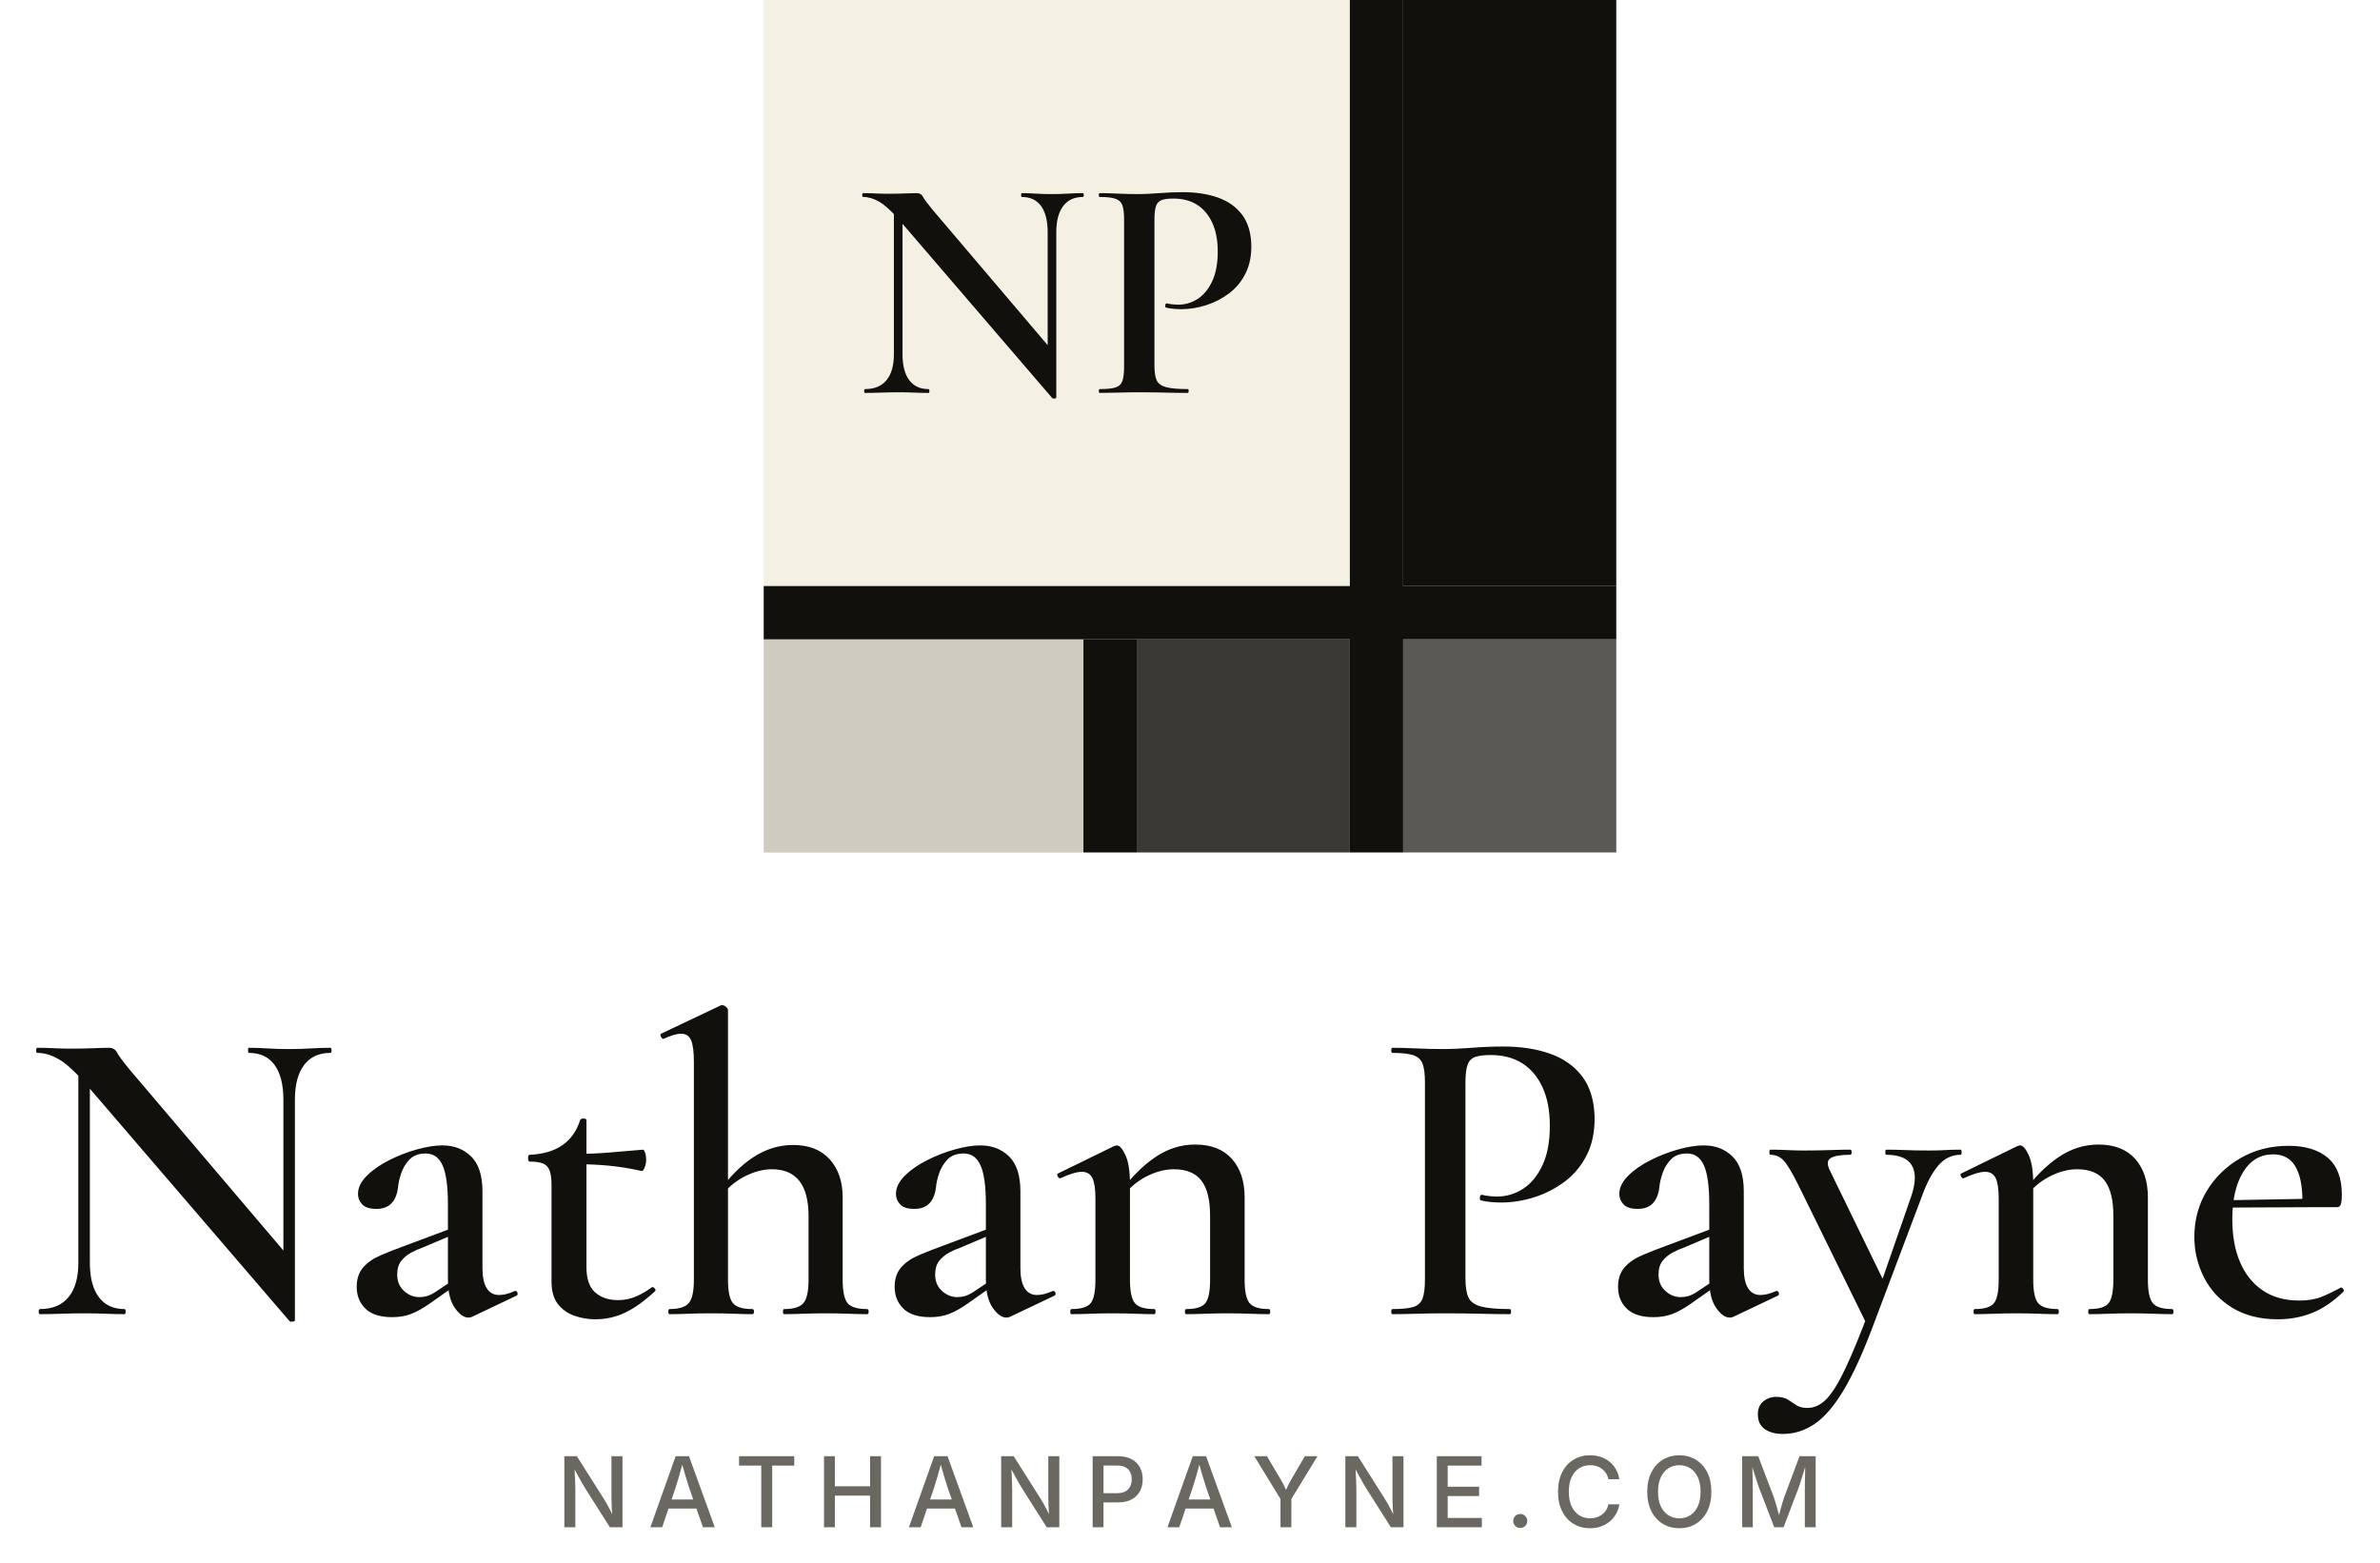
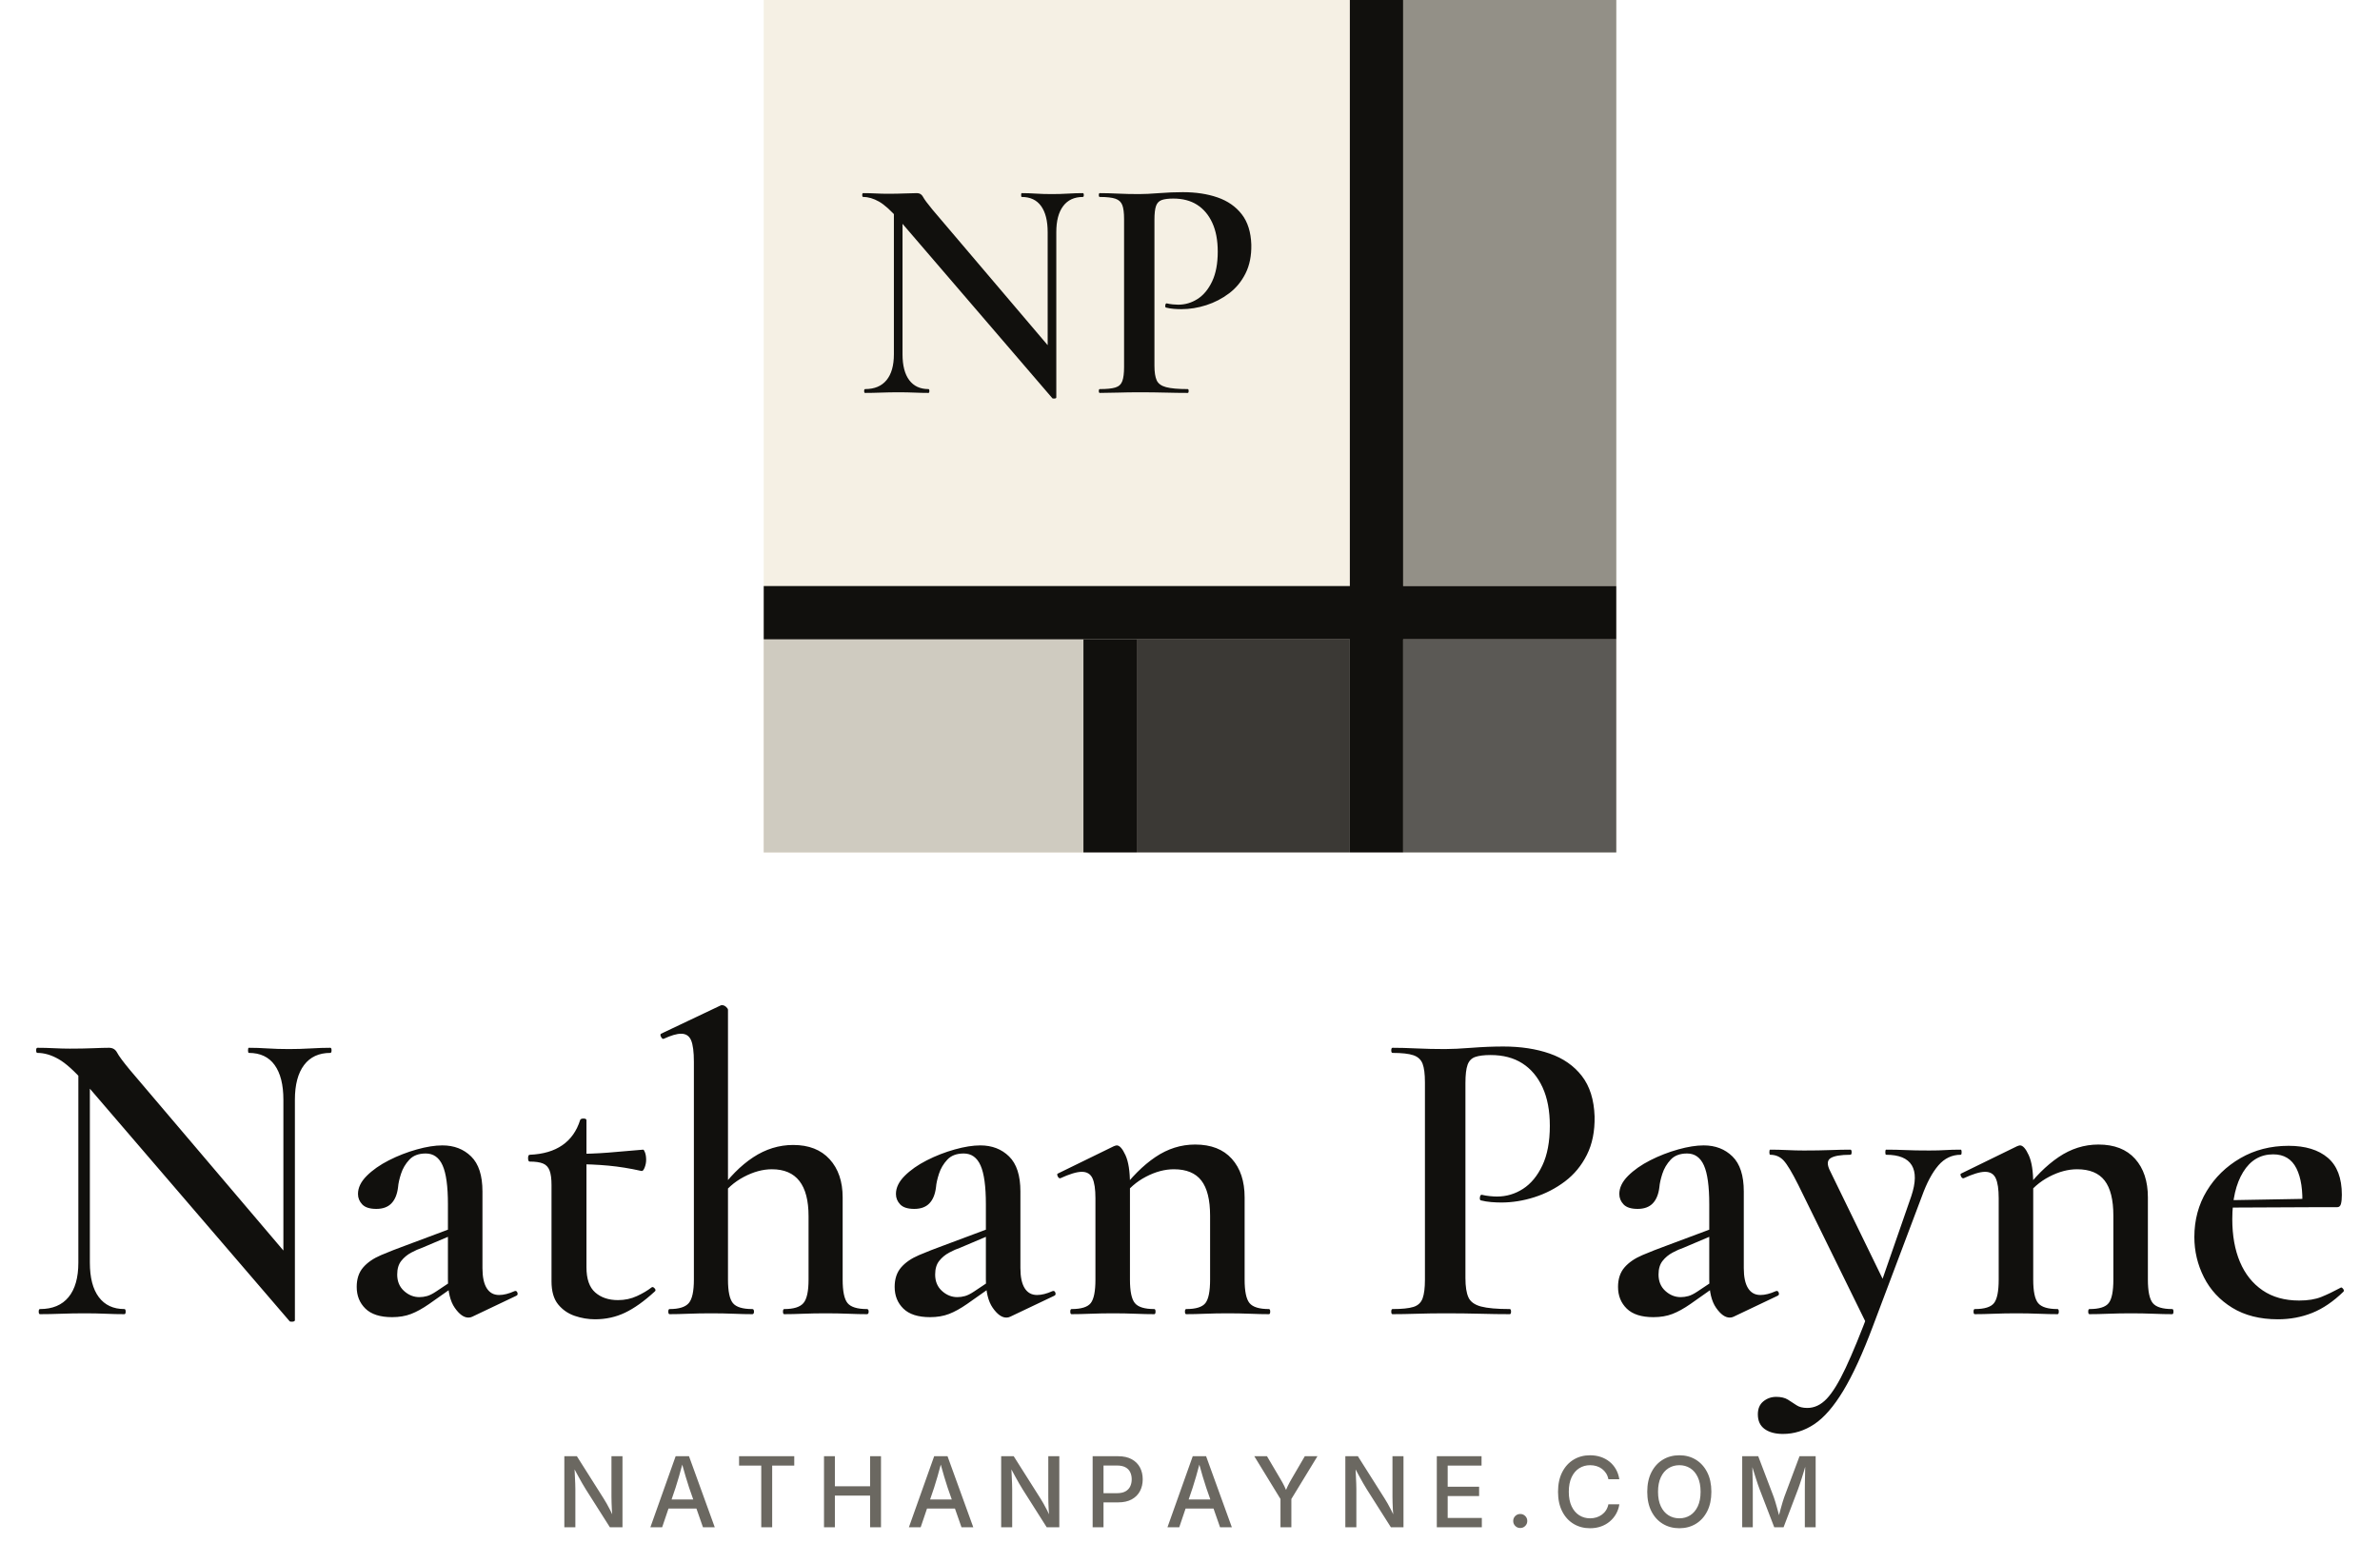
<svg xmlns="http://www.w3.org/2000/svg" viewBox="0 0 268 176" width="268" height="176" role="img" aria-labelledby="t d">
  <g transform="translate(86 0) scale(1.5)">
    <rect x="0" y="0" width="64" height="64" fill="#f5f0e4" />
-     <rect x="48" y="0" width="16" height="44" fill="#11100d" />
+     <rect x="48" y="0" width="16" height="44" fill="#939087" />
    <rect x="48" y="48" width="16" height="16" fill="#5b5955" />
    <rect x="0" y="48" width="24" height="16" fill="#cfcbc0" />
    <rect x="28" y="48" width="16" height="16" fill="#3b3935" />
    <rect x="44" y="0" width="4" height="64" fill="#11100d" />
    <rect x="0" y="44" width="64" height="4" fill="#11100d" />
    <rect x="24" y="48" width="4" height="16" fill="#11100d" />
    <path d="M3-2.904L3-2.904L3-14.448L3.648-14.400L3.648-2.904Q3.648-1.632 4.152-0.960Q4.656-0.288 5.592-0.288L5.592-0.288Q5.664-0.288 5.664-0.144Q5.664 0 5.592 0L5.592 0Q5.088 0 4.548-0.024Q4.008-0.048 3.360-0.048L3.360-0.048Q2.664-0.048 2.028-0.024Q1.392 0 0.840 0L0.840 0Q0.768 0 0.768-0.144Q0.768-0.288 0.840-0.288L0.840-0.288Q1.896-0.288 2.448-0.960Q3-1.632 3-2.904ZM15-3.048L15.192 0.336Q15.192 0.408 15.072 0.420Q14.952 0.432 14.904 0.408L14.904 0.408L3.360-13.032Q2.496-14.016 1.884-14.364Q1.272-14.712 0.696-14.712L0.696-14.712Q0.624-14.712 0.624-14.856Q0.624-15 0.696-15L0.696-15Q1.152-15 1.632-14.976Q2.112-14.952 2.520-14.952L2.520-14.952Q3.240-14.952 3.828-14.976Q4.416-15 4.728-15L4.728-15Q5.040-15 5.184-14.724Q5.328-14.448 5.904-13.752L5.904-13.752L15-3.048ZM15.192-12.072L15.192-12.072L15.192 0.336L14.544-0.384L14.544-12.072Q14.544-13.344 14.052-14.028Q13.560-14.712 12.600-14.712L12.600-14.712Q12.552-14.712 12.552-14.856Q12.552-15 12.600-15L12.600-15Q13.104-15 13.656-14.964Q14.208-14.928 14.856-14.928L14.856-14.928Q15.480-14.928 16.080-14.964Q16.680-15 17.184-15L17.184-15Q17.256-15 17.256-14.856Q17.256-14.712 17.184-14.712L17.184-14.712Q16.224-14.712 15.708-14.028Q15.192-13.344 15.192-12.072Z M22.560-13.008L22.560-2.040Q22.560-1.320 22.728-0.948Q22.896-0.576 23.436-0.432Q23.976-0.288 25.056-0.288L25.056-0.288Q25.128-0.288 25.128-0.144Q25.128 0 25.056 0L25.056 0Q24.288 0 23.388-0.024Q22.488-0.048 21.432-0.048L21.432-0.048Q20.592-0.048 19.824-0.024Q19.056 0 18.456 0L18.456 0Q18.384 0 18.384-0.144Q18.384-0.288 18.456-0.288L18.456-0.288Q19.248-0.288 19.632-0.408Q20.016-0.528 20.148-0.888Q20.280-1.248 20.280-1.944L20.280-1.944L20.280-13.056Q20.280-13.752 20.148-14.100Q20.016-14.448 19.632-14.580Q19.248-14.712 18.456-14.712L18.456-14.712Q18.384-14.712 18.384-14.856Q18.384-15 18.456-15L18.456-15Q19.056-15 19.812-14.964Q20.568-14.928 21.408-14.928L21.408-14.928Q21.984-14.928 22.908-15Q23.832-15.072 24.696-15.072L24.696-15.072Q26.160-15.072 27.300-14.676Q28.440-14.280 29.112-13.416Q29.784-12.552 29.832-11.136L29.832-11.136Q29.856-9.888 29.400-8.976Q28.944-8.064 28.164-7.476Q27.384-6.888 26.448-6.588Q25.512-6.288 24.576-6.288L24.576-6.288Q24.312-6.288 24.012-6.312Q23.712-6.336 23.424-6.408L23.424-6.408Q23.352-6.432 23.376-6.588Q23.400-6.744 23.496-6.720L23.496-6.720Q23.688-6.672 23.928-6.648Q24.168-6.624 24.336-6.624L24.336-6.624Q25.128-6.624 25.800-7.056Q26.472-7.488 26.892-8.376Q27.312-9.264 27.312-10.608L27.312-10.608Q27.312-11.880 26.904-12.768Q26.496-13.656 25.764-14.124Q25.032-14.592 23.976-14.592L23.976-14.592Q23.424-14.592 23.112-14.484Q22.800-14.376 22.680-14.040Q22.560-13.704 22.560-13.008L22.560-13.008Z" fill="#11100d" transform="translate(6.771 29.5)" />
  </g>
  <path d="M6-5.808L6-5.808L6-28.896L7.296-28.800L7.296-5.808Q7.296-3.264 8.304-1.920Q9.312-0.576 11.184-0.576L11.184-0.576Q11.328-0.576 11.328-0.288Q11.328 0 11.184 0L11.184 0Q10.176 0 9.096-0.048Q8.016-0.096 6.720-0.096L6.720-0.096Q5.328-0.096 4.056-0.048Q2.784 0 1.680 0L1.680 0Q1.536 0 1.536-0.288Q1.536-0.576 1.680-0.576L1.680-0.576Q3.792-0.576 4.896-1.920Q6-3.264 6-5.808ZM30-6.096L30.384 0.672Q30.384 0.816 30.144 0.840Q29.904 0.864 29.808 0.816L29.808 0.816L6.720-26.064Q4.992-28.032 3.768-28.728Q2.544-29.424 1.392-29.424L1.392-29.424Q1.248-29.424 1.248-29.712Q1.248-30 1.392-30L1.392-30Q2.304-30 3.264-29.952Q4.224-29.904 5.040-29.904L5.040-29.904Q6.480-29.904 7.656-29.952Q8.832-30 9.456-30L9.456-30Q10.080-30 10.368-29.448Q10.656-28.896 11.808-27.504L11.808-27.504L30-6.096ZM30.384-24.144L30.384-24.144L30.384 0.672L29.088-0.768L29.088-24.144Q29.088-26.688 28.104-28.056Q27.120-29.424 25.200-29.424L25.200-29.424Q25.104-29.424 25.104-29.712Q25.104-30 25.200-30L25.200-30Q26.208-30 27.312-29.928Q28.416-29.856 29.712-29.856L29.712-29.856Q30.960-29.856 32.160-29.928Q33.360-30 34.368-30L34.368-30Q34.512-30 34.512-29.712Q34.512-29.424 34.368-29.424L34.368-29.424Q32.448-29.424 31.416-28.056Q30.384-26.688 30.384-24.144Z M55.296-2.064L50.352 0.288Q50.160 0.384 49.920 0.384L49.920 0.384Q49.152 0.384 48.384-0.720Q47.616-1.824 47.616-3.936L47.616-3.936L47.616-12.384Q47.616-15.408 47.016-16.752Q46.416-18.096 45.120-18.096L45.120-18.096Q43.920-18.096 43.272-17.400Q42.624-16.704 42.336-15.816Q42.048-14.928 42-14.304L42-14.304Q41.856-13.104 41.256-12.480Q40.656-11.856 39.552-11.856L39.552-11.856Q38.448-11.856 37.968-12.360Q37.488-12.864 37.488-13.536L37.488-13.536Q37.488-14.592 38.472-15.576Q39.456-16.560 40.968-17.328Q42.480-18.096 44.112-18.552Q45.744-19.008 46.992-19.008L46.992-19.008Q48.960-19.008 50.232-17.760Q51.504-16.512 51.504-13.824L51.504-13.824L51.504-5.184Q51.504-3.696 51.984-2.928Q52.464-2.160 53.376-2.160L53.376-2.160Q54.144-2.160 55.104-2.592L55.104-2.592Q55.344-2.688 55.440-2.424Q55.536-2.160 55.296-2.064L55.296-2.064ZM41.328 0.336L41.328 0.336Q39.312 0.336 38.328-0.624Q37.344-1.584 37.344-3.072L37.344-3.072Q37.344-4.416 38.064-5.256Q38.784-6.096 40.080-6.648Q41.376-7.200 42.960-7.776L42.960-7.776L48.096-9.696L48.240-8.976L44.736-7.488Q44.160-7.296 43.488-6.936Q42.816-6.576 42.360-6Q41.904-5.424 41.904-4.464L41.904-4.464Q41.904-3.312 42.672-2.616Q43.440-1.920 44.400-1.920L44.400-1.920Q44.832-1.920 45.264-2.040Q45.696-2.160 46.272-2.544L46.272-2.544L48.864-4.272L48.912-3.552L45.504-1.152Q44.400-0.384 43.464-0.024Q42.528 0.336 41.328 0.336Z M64.176 0.576L64.176 0.576Q63.024 0.576 61.896 0.192Q60.768-0.192 60.024-1.104Q59.280-2.016 59.280-3.696L59.280-3.696L59.280-14.544Q59.280-15.600 59.064-16.176Q58.848-16.752 58.320-16.968Q57.792-17.184 56.832-17.184L56.832-17.184Q56.640-17.184 56.640-17.568Q56.640-17.952 56.832-17.952L56.832-17.952Q59.088-18.048 60.504-19.032Q61.920-20.016 62.496-21.840L62.496-21.840Q62.544-22.032 62.880-22.032Q63.216-22.032 63.216-21.840L63.216-21.840L63.216-5.280Q63.216-3.312 64.200-2.448Q65.184-1.584 66.768-1.584L66.768-1.584Q67.920-1.584 68.904-2.040Q69.888-2.496 70.560-3.024L70.560-3.024Q70.704-3.120 70.896-2.904Q71.088-2.688 70.896-2.544L70.896-2.544Q69.120-0.912 67.560-0.168Q66 0.576 64.176 0.576ZM69.408-16.128L69.408-16.128Q67.488-16.560 65.688-16.728Q63.888-16.896 61.824-16.896L61.824-16.896L61.824-18.048Q63.792-18.048 65.640-18.192Q67.488-18.336 69.600-18.528L69.600-18.528Q69.696-18.528 69.816-18.192Q69.936-17.856 69.936-17.376L69.936-17.376Q69.936-16.944 69.768-16.512Q69.600-16.080 69.408-16.128Z M72.576 0L72.576 0Q72.432 0 72.432-0.288Q72.432-0.576 72.576-0.576L72.576-0.576Q74.160-0.576 74.736-1.248Q75.312-1.920 75.312-3.888L75.312-3.888L75.312-28.416Q75.312-30.096 75.000-30.840Q74.688-31.584 73.872-31.584L73.872-31.584Q73.152-31.584 71.904-31.008L71.904-31.008Q71.760-30.960 71.616-31.224Q71.472-31.488 71.616-31.584L71.616-31.584L78.288-34.752Q78.384-34.800 78.408-34.800Q78.432-34.800 78.480-34.800L78.480-34.800Q78.720-34.800 78.936-34.608Q79.152-34.416 79.152-34.272L79.152-34.272L79.152-3.888Q79.152-1.920 79.704-1.248Q80.256-0.576 81.888-0.576L81.888-0.576Q82.080-0.576 82.080-0.288Q82.080 0 81.888 0L81.888 0Q80.976 0 79.800-0.048Q78.624-0.096 77.232-0.096L77.232-0.096Q75.888-0.096 74.688-0.048Q73.488 0 72.576 0ZM85.488 0L85.488 0Q85.344 0 85.344-0.288Q85.344-0.576 85.488-0.576L85.488-0.576Q87.072-0.576 87.648-1.248Q88.224-1.920 88.224-3.888L88.224-3.888L88.224-11.040Q88.224-16.320 84.096-16.320L84.096-16.320Q82.560-16.320 80.928-15.456Q79.296-14.592 78.288-13.104L78.288-13.104L78.048-13.680Q79.872-16.272 81.984-17.664Q84.096-19.056 86.496-19.056L86.496-19.056Q89.136-19.056 90.600-17.448Q92.064-15.840 92.064-13.152L92.064-13.152L92.064-3.888Q92.064-1.920 92.616-1.248Q93.168-0.576 94.800-0.576L94.800-0.576Q94.992-0.576 94.992-0.288Q94.992 0 94.800 0L94.800 0Q93.888 0 92.712-0.048Q91.536-0.096 90.144-0.096L90.144-0.096Q88.800-0.096 87.600-0.048Q86.400 0 85.488 0Z M115.872-2.064L110.928 0.288Q110.736 0.384 110.496 0.384L110.496 0.384Q109.728 0.384 108.960-0.720Q108.192-1.824 108.192-3.936L108.192-3.936L108.192-12.384Q108.192-15.408 107.592-16.752Q106.992-18.096 105.696-18.096L105.696-18.096Q104.496-18.096 103.848-17.400Q103.200-16.704 102.912-15.816Q102.624-14.928 102.576-14.304L102.576-14.304Q102.432-13.104 101.832-12.480Q101.232-11.856 100.128-11.856L100.128-11.856Q99.024-11.856 98.544-12.360Q98.064-12.864 98.064-13.536L98.064-13.536Q98.064-14.592 99.048-15.576Q100.032-16.560 101.544-17.328Q103.056-18.096 104.688-18.552Q106.320-19.008 107.568-19.008L107.568-19.008Q109.536-19.008 110.808-17.760Q112.080-16.512 112.080-13.824L112.080-13.824L112.080-5.184Q112.080-3.696 112.560-2.928Q113.040-2.160 113.952-2.160L113.952-2.160Q114.720-2.160 115.680-2.592L115.680-2.592Q115.920-2.688 116.016-2.424Q116.112-2.160 115.872-2.064L115.872-2.064ZM101.904 0.336L101.904 0.336Q99.888 0.336 98.904-0.624Q97.920-1.584 97.920-3.072L97.920-3.072Q97.920-4.416 98.640-5.256Q99.360-6.096 100.656-6.648Q101.952-7.200 103.536-7.776L103.536-7.776L108.672-9.696L108.816-8.976L105.312-7.488Q104.736-7.296 104.064-6.936Q103.392-6.576 102.936-6Q102.480-5.424 102.480-4.464L102.480-4.464Q102.480-3.312 103.248-2.616Q104.016-1.920 104.976-1.920L104.976-1.920Q105.408-1.920 105.840-2.040Q106.272-2.160 106.848-2.544L106.848-2.544L109.440-4.272L109.488-3.552L106.080-1.152Q104.976-0.384 104.040-0.024Q103.104 0.336 101.904 0.336Z M130.752 0L130.752 0Q130.608 0 130.608-0.288Q130.608-0.576 130.752-0.576L130.752-0.576Q132.384-0.576 132.912-1.248Q133.440-1.920 133.440-3.888L133.440-3.888L133.440-11.088Q133.440-13.776 132.456-15.048Q131.472-16.320 129.360-16.320L129.360-16.320Q127.824-16.320 126.216-15.480Q124.608-14.640 123.552-13.152L123.552-13.152L123.312-13.728Q125.184-16.272 127.272-17.688Q129.360-19.104 131.760-19.104L131.760-19.104Q134.448-19.104 135.888-17.496Q137.328-15.888 137.328-13.152L137.328-13.152L137.328-3.888Q137.328-1.920 137.880-1.248Q138.432-0.576 140.064-0.576L140.064-0.576Q140.208-0.576 140.208-0.288Q140.208 0 140.064 0L140.064 0Q139.152 0 137.952-0.048Q136.752-0.096 135.408-0.096L135.408-0.096Q134.112-0.096 132.888-0.048Q131.664 0 130.752 0ZM117.840 0L117.840 0Q117.696 0 117.696-0.288Q117.696-0.576 117.840-0.576L117.840-0.576Q119.472-0.576 120.000-1.248Q120.528-1.920 120.528-3.888L120.528-3.888L120.528-13.056Q120.528-14.592 120.192-15.312Q119.856-16.032 118.992-16.032L118.992-16.032Q118.560-16.032 117.936-15.840Q117.312-15.648 116.592-15.312L116.592-15.312Q116.400-15.264 116.280-15.528Q116.160-15.792 116.304-15.840L116.304-15.840L122.592-18.912Q122.832-19.008 122.928-19.008L122.928-19.008Q123.408-19.008 123.912-17.904Q124.416-16.800 124.416-14.688L124.416-14.688L124.416-3.888Q124.416-1.920 124.968-1.248Q125.520-0.576 127.152-0.576L127.152-0.576Q127.296-0.576 127.296-0.288Q127.296 0 127.152 0L127.152 0Q126.240 0 125.040-0.048Q123.840-0.096 122.496-0.096L122.496-0.096Q121.200-0.096 119.976-0.048Q118.752 0 117.840 0Z  M162.192-26.016L162.192-4.080Q162.192-2.640 162.528-1.896Q162.864-1.152 163.944-0.864Q165.024-0.576 167.184-0.576L167.184-0.576Q167.328-0.576 167.328-0.288Q167.328 0 167.184 0L167.184 0Q165.648 0 163.848-0.048Q162.048-0.096 159.936-0.096L159.936-0.096Q158.256-0.096 156.720-0.048Q155.184 0 153.984 0L153.984 0Q153.840 0 153.840-0.288Q153.840-0.576 153.984-0.576L153.984-0.576Q155.568-0.576 156.336-0.816Q157.104-1.056 157.368-1.776Q157.632-2.496 157.632-3.888L157.632-3.888L157.632-26.112Q157.632-27.504 157.368-28.200Q157.104-28.896 156.336-29.160Q155.568-29.424 153.984-29.424L153.984-29.424Q153.840-29.424 153.840-29.712Q153.840-30 153.984-30L153.984-30Q155.184-30 156.696-29.928Q158.208-29.856 159.888-29.856L159.888-29.856Q161.040-29.856 162.888-30Q164.736-30.144 166.464-30.144L166.464-30.144Q169.392-30.144 171.672-29.352Q173.952-28.560 175.296-26.832Q176.640-25.104 176.736-22.272L176.736-22.272Q176.784-19.776 175.872-17.952Q174.960-16.128 173.400-14.952Q171.840-13.776 169.968-13.176Q168.096-12.576 166.224-12.576L166.224-12.576Q165.696-12.576 165.096-12.624Q164.496-12.672 163.920-12.816L163.920-12.816Q163.776-12.864 163.824-13.176Q163.872-13.488 164.064-13.440L164.064-13.440Q164.448-13.344 164.928-13.296Q165.408-13.248 165.744-13.248L165.744-13.248Q167.328-13.248 168.672-14.112Q170.016-14.976 170.856-16.752Q171.696-18.528 171.696-21.216L171.696-21.216Q171.696-23.760 170.880-25.536Q170.064-27.312 168.600-28.248Q167.136-29.184 165.024-29.184L165.024-29.184Q163.920-29.184 163.296-28.968Q162.672-28.752 162.432-28.080Q162.192-27.408 162.192-26.016L162.192-26.016Z M197.328-2.064L192.384 0.288Q192.192 0.384 191.952 0.384L191.952 0.384Q191.184 0.384 190.416-0.720Q189.648-1.824 189.648-3.936L189.648-3.936L189.648-12.384Q189.648-15.408 189.048-16.752Q188.448-18.096 187.152-18.096L187.152-18.096Q185.952-18.096 185.304-17.400Q184.656-16.704 184.368-15.816Q184.080-14.928 184.032-14.304L184.032-14.304Q183.888-13.104 183.288-12.480Q182.688-11.856 181.584-11.856L181.584-11.856Q180.480-11.856 180-12.360Q179.520-12.864 179.520-13.536L179.520-13.536Q179.520-14.592 180.504-15.576Q181.488-16.560 183-17.328Q184.512-18.096 186.144-18.552Q187.776-19.008 189.024-19.008L189.024-19.008Q190.992-19.008 192.264-17.760Q193.536-16.512 193.536-13.824L193.536-13.824L193.536-5.184Q193.536-3.696 194.016-2.928Q194.496-2.160 195.408-2.160L195.408-2.160Q196.176-2.160 197.136-2.592L197.136-2.592Q197.376-2.688 197.472-2.424Q197.568-2.160 197.328-2.064L197.328-2.064ZM183.360 0.336L183.360 0.336Q181.344 0.336 180.360-0.624Q179.376-1.584 179.376-3.072L179.376-3.072Q179.376-4.416 180.096-5.256Q180.816-6.096 182.112-6.648Q183.408-7.200 184.992-7.776L184.992-7.776L190.128-9.696L190.272-8.976L186.768-7.488Q186.192-7.296 185.520-6.936Q184.848-6.576 184.392-6Q183.936-5.424 183.936-4.464L183.936-4.464Q183.936-3.312 184.704-2.616Q185.472-1.920 186.432-1.920L186.432-1.920Q186.864-1.920 187.296-2.040Q187.728-2.160 188.304-2.544L188.304-2.544L190.896-4.272L190.944-3.552L187.536-1.152Q186.432-0.384 185.496-0.024Q184.560 0.336 183.360 0.336Z M217.968-18.528L217.968-18.528Q218.064-18.528 218.064-18.240Q218.064-17.952 217.968-17.952L217.968-17.952Q216.480-17.952 215.448-16.752Q214.416-15.552 213.600-13.296L213.600-13.296L208.080 1.344Q206.352 5.952 204.744 8.616Q203.136 11.280 201.480 12.384Q199.824 13.488 197.952 13.488L197.952 13.488Q196.656 13.488 195.888 12.936Q195.120 12.384 195.120 11.280L195.120 11.280Q195.120 10.320 195.744 9.816Q196.368 9.312 197.184 9.312L197.184 9.312Q198.000 9.312 198.504 9.624Q199.008 9.936 199.464 10.248Q199.920 10.560 200.688 10.560L200.688 10.560Q201.888 10.560 202.872 9.528Q203.856 8.496 205.008 6.048Q206.160 3.600 207.744-0.624L207.744-0.624L207.600 1.584L199.680-14.544Q198.624-16.656 198.024-17.304Q197.424-17.952 196.512-17.952L196.512-17.952Q196.416-17.952 196.416-18.240Q196.416-18.528 196.512-18.528L196.512-18.528Q197.424-18.528 198.408-18.480Q199.392-18.432 200.304-18.432L200.304-18.432Q201.984-18.432 203.256-18.480Q204.528-18.528 205.536-18.528L205.536-18.528Q205.680-18.528 205.680-18.240Q205.680-17.952 205.536-17.952L205.536-17.952Q203.904-17.952 203.304-17.568Q202.704-17.184 203.280-16.080L203.280-16.080L209.520-3.264L208.032-0.720L212.400-13.296Q213.168-15.600 212.448-16.776Q211.728-17.952 209.568-17.952L209.568-17.952Q209.472-17.952 209.472-18.240Q209.472-18.528 209.568-18.528L209.568-18.528Q210.720-18.528 211.752-18.480Q212.784-18.432 214.416-18.432L214.416-18.432Q215.520-18.432 216.240-18.480Q216.960-18.528 217.968-18.528Z M232.464 0L232.464 0Q232.320 0 232.320-0.288Q232.320-0.576 232.464-0.576L232.464-0.576Q234.096-0.576 234.624-1.248Q235.152-1.920 235.152-3.888L235.152-3.888L235.152-11.088Q235.152-13.776 234.168-15.048Q233.184-16.320 231.072-16.320L231.072-16.320Q229.536-16.320 227.928-15.480Q226.320-14.640 225.264-13.152L225.264-13.152L225.024-13.728Q226.896-16.272 228.984-17.688Q231.072-19.104 233.472-19.104L233.472-19.104Q236.160-19.104 237.600-17.496Q239.040-15.888 239.040-13.152L239.040-13.152L239.040-3.888Q239.040-1.920 239.592-1.248Q240.144-0.576 241.776-0.576L241.776-0.576Q241.920-0.576 241.920-0.288Q241.920 0 241.776 0L241.776 0Q240.864 0 239.664-0.048Q238.464-0.096 237.120-0.096L237.120-0.096Q235.824-0.096 234.600-0.048Q233.376 0 232.464 0ZM219.552 0L219.552 0Q219.408 0 219.408-0.288Q219.408-0.576 219.552-0.576L219.552-0.576Q221.184-0.576 221.712-1.248Q222.240-1.920 222.240-3.888L222.240-3.888L222.240-13.056Q222.240-14.592 221.904-15.312Q221.568-16.032 220.704-16.032L220.704-16.032Q220.272-16.032 219.648-15.840Q219.024-15.648 218.304-15.312L218.304-15.312Q218.112-15.264 217.992-15.528Q217.872-15.792 218.016-15.840L218.016-15.840L224.304-18.912Q224.544-19.008 224.640-19.008L224.640-19.008Q225.120-19.008 225.624-17.904Q226.128-16.800 226.128-14.688L226.128-14.688L226.128-3.888Q226.128-1.920 226.680-1.248Q227.232-0.576 228.864-0.576L228.864-0.576Q229.008-0.576 229.008-0.288Q229.008 0 228.864 0L228.864 0Q227.952 0 226.752-0.048Q225.552-0.096 224.208-0.096L224.208-0.096Q222.912-0.096 221.688-0.048Q220.464 0 219.552 0Z M253.680 0.576L253.680 0.576Q250.656 0.576 248.544-0.720Q246.432-2.016 245.352-4.152Q244.272-6.288 244.272-8.688L244.272-8.688Q244.272-11.568 245.664-13.872Q247.056-16.176 249.456-17.568Q251.856-18.960 254.880-18.960L254.880-18.960Q257.712-18.960 259.296-17.616Q260.880-16.272 260.880-13.440L260.880-13.440Q260.880-12.816 260.784-12.432Q260.688-12.048 260.352-12.048L260.352-12.048L256.416-12.048Q256.560-14.832 255.768-16.416Q254.976-18 253.152-18L253.152-18Q250.992-18 249.768-16.008Q248.544-14.016 248.544-10.704L248.544-10.704Q248.544-7.920 249.408-5.880Q250.272-3.840 251.952-2.688Q253.632-1.536 256.080-1.536L256.080-1.536Q257.568-1.536 258.576-1.944Q259.584-2.352 260.736-2.976L260.736-2.976Q260.832-3.072 261-2.880Q261.168-2.688 261.072-2.544L261.072-2.544Q259.344-0.864 257.544-0.144Q255.744 0.576 253.680 0.576ZM257.760-12.048L247.152-12L247.104-12.816L257.760-13.008L257.760-12.048Z" fill="#11100d" transform="translate(2.823 148)" />
  <path d="M2.127 0L0.886 0L0.886-8.003L2.299-8.003L5.312-3.239Q5.462-3.002 5.650-2.675Q5.838-2.347 6.048-1.936Q6.257-1.525 6.461-1.042L6.461-1.042L6.311-1.042Q6.263-1.499 6.239-1.947Q6.214-2.396 6.204-2.788Q6.193-3.180 6.193-3.448L6.193-3.448L6.193-8.003L7.434-8.003L7.434 0L6.016 0L3.314-4.259Q3.099-4.608 2.892-4.963Q2.686-5.317 2.436-5.782Q2.186-6.247 1.826-6.913L1.826-6.913L2.020-6.913Q2.046-6.322 2.073-5.809Q2.100-5.296 2.114-4.901Q2.127-4.506 2.127-4.270L2.127-4.270L2.127 0Z M11.900 0L10.574 0L13.420-8.003L14.924-8.003L17.825 0L16.498 0L14.940-4.453Q14.758-4.995 14.540-5.731Q14.323-6.467 14.038-7.498L14.038-7.498L14.285-7.498Q14.011-6.456 13.794-5.712Q13.576-4.968 13.410-4.453L13.410-4.453L11.900 0ZM16.278-2.111L12.115-2.111L12.115-3.131L16.278-3.131L16.278-2.111Z M23.060-6.950L20.562-6.950L20.562-8.003L26.776-8.003L26.776-6.950L24.290-6.950L24.290 0L23.060 0L23.060-6.950Z M31.351 0L30.126 0L30.126-8.003L31.351-8.003L31.351-4.619L35.315-4.619L35.315-8.003L36.544-8.003L36.544 0L35.315 0L35.315-3.566L31.351-3.566L31.351 0Z M41.011 0L39.685 0L42.531-8.003L44.035-8.003L46.936 0L45.609 0L44.051-4.453Q43.869-4.995 43.651-5.731Q43.434-6.467 43.149-7.498L43.149-7.498L43.396-7.498Q43.122-6.456 42.905-5.712Q42.687-4.968 42.521-4.453L42.521-4.453L41.011 0ZM45.389-2.111L41.226-2.111L41.226-3.131L45.389-3.131L45.389-2.111Z M51.317 0L50.076 0L50.076-8.003L51.488-8.003L54.502-3.239Q54.652-3.002 54.840-2.675Q55.028-2.347 55.237-1.936Q55.447-1.525 55.651-1.042L55.651-1.042L55.501-1.042Q55.452-1.499 55.428-1.947Q55.404-2.396 55.393-2.788Q55.382-3.180 55.382-3.448L55.382-3.448L55.382-8.003L56.623-8.003L56.623 0L55.205 0L52.504-4.259Q52.289-4.608 52.082-4.963Q51.875-5.317 51.625-5.782Q51.376-6.247 51.016-6.913L51.016-6.913L51.209-6.913Q51.236-6.322 51.263-5.809Q51.290-5.296 51.303-4.901Q51.317-4.506 51.317-4.270L51.317-4.270L51.317 0Z M61.600 0L60.376 0L60.376-8.003L63.244-8.003Q64.168-8.003 64.785-7.659Q65.403-7.315 65.709-6.730Q66.015-6.145 66.015-5.403L66.015-5.403Q66.015-4.662 65.706-4.074Q65.398-3.486 64.780-3.145Q64.162-2.804 63.233-2.804L63.233-2.804L61.273-2.804L61.273-3.840L63.115-3.840Q63.706-3.840 64.071-4.044Q64.436-4.249 64.605-4.603Q64.775-4.958 64.775-5.403L64.775-5.403Q64.775-5.854 64.605-6.206Q64.436-6.558 64.068-6.757Q63.700-6.956 63.104-6.956L63.104-6.956L61.600-6.956L61.600 0Z M70.128 0L68.801 0L71.648-8.003L73.152-8.003L76.052 0L74.725 0L73.168-4.453Q72.985-4.995 72.767-5.731Q72.550-6.467 72.265-7.498L72.265-7.498L72.512-7.498Q72.238-6.456 72.021-5.712Q71.803-4.968 71.637-4.453L71.637-4.453L70.128 0ZM74.505-2.111L70.342-2.111L70.342-3.131L74.505-3.131L74.505-2.111Z M82.753 0L81.528 0L81.528-3.185L78.580-8.003L80.008-8.003L81.512-5.452Q81.765-5.033 81.955-4.646Q82.146-4.259 82.350-3.690L82.350-3.690L81.958-3.690Q82.162-4.270 82.353-4.659Q82.544-5.049 82.780-5.452L82.780-5.452L84.268-8.003L85.691-8.003L82.753-3.185L82.753 0Z M90.072 0L88.831 0L88.831-8.003L90.244-8.003L93.257-3.239Q93.407-3.002 93.595-2.675Q93.783-2.347 93.993-1.936Q94.202-1.525 94.406-1.042L94.406-1.042L94.256-1.042Q94.208-1.499 94.184-1.947Q94.159-2.396 94.149-2.788Q94.138-3.180 94.138-3.448L94.138-3.448L94.138-8.003L95.379-8.003L95.379 0L93.961 0L91.259-4.259Q91.044-4.608 90.837-4.963Q90.631-5.317 90.381-5.782Q90.131-6.247 89.771-6.913L89.771-6.913L89.965-6.913Q89.991-6.322 90.018-5.809Q90.045-5.296 90.059-4.901Q90.072-4.506 90.072-4.270L90.072-4.270L90.072 0Z M104.201 0L99.131 0L99.131-8.003L104.169-8.003L104.169-6.950L100.356-6.950L100.356-4.565L103.895-4.565L103.895-3.518L100.356-3.518L100.356-1.053L104.201-1.053L104.201 0Z M108.529 0.081L108.529 0.081Q108.196 0.081 107.965-0.150Q107.734-0.381 107.734-0.709L107.734-0.709Q107.734-1.042 107.965-1.270Q108.196-1.499 108.529-1.499L108.529-1.499Q108.856-1.499 109.087-1.270Q109.318-1.042 109.318-0.709L109.318-0.709Q109.318-0.381 109.087-0.150Q108.856 0.081 108.529 0.081Z M116.385 0.107L116.385 0.107Q115.348 0.107 114.531-0.384Q113.715-0.875 113.248-1.797Q112.781-2.718 112.781-3.996L112.781-3.996Q112.781-5.280 113.248-6.201Q113.715-7.122 114.531-7.616Q115.348-8.110 116.385-8.110L116.385-8.110Q117.018-8.110 117.574-7.928Q118.130-7.745 118.568-7.396Q119.006-7.047 119.293-6.547Q119.580-6.048 119.682-5.414L119.682-5.414L118.452-5.414Q118.377-5.795 118.187-6.088Q117.996-6.381 117.722-6.585Q117.448-6.789 117.110-6.891Q116.771-6.993 116.395-6.993L116.395-6.993Q115.708-6.993 115.163-6.647Q114.617-6.300 114.306-5.632Q113.994-4.963 113.994-3.996L113.994-3.996Q113.994-3.029 114.311-2.361Q114.628-1.692 115.171-1.351Q115.713-1.010 116.395-1.010L116.395-1.010Q116.771-1.010 117.107-1.115Q117.443-1.219 117.719-1.421Q117.996-1.622 118.187-1.917Q118.377-2.213 118.452-2.589L118.452-2.589L119.688-2.589Q119.596-1.998 119.317-1.507Q119.038-1.015 118.603-0.650Q118.168-0.285 117.606-0.089Q117.045 0.107 116.385 0.107Z M126.443 0.107L126.443 0.107Q125.406 0.107 124.587-0.384Q123.768-0.875 123.298-1.797Q122.828-2.718 122.828-3.996L122.828-3.996Q122.828-5.280 123.298-6.201Q123.768-7.122 124.587-7.616Q125.406-8.110 126.443-8.110L126.443-8.110Q127.479-8.110 128.293-7.616Q129.107-7.122 129.577-6.201Q130.047-5.280 130.047-3.996L130.047-3.996Q130.047-2.718 129.577-1.797Q129.107-0.875 128.293-0.384Q127.479 0.107 126.443 0.107ZM126.443-1.010L126.443-1.010Q127.125-1.010 127.665-1.351Q128.204-1.692 128.519-2.361Q128.833-3.029 128.833-3.996L128.833-3.996Q128.833-4.974 128.519-5.642Q128.204-6.311 127.665-6.652Q127.125-6.993 126.443-6.993L126.443-6.993Q125.755-6.993 125.213-6.649Q124.670-6.306 124.356-5.637Q124.042-4.968 124.042-3.996L124.042-3.996Q124.042-3.029 124.356-2.363Q124.670-1.697 125.213-1.354Q125.755-1.010 126.443-1.010Z M134.712 0L133.520 0L133.520-8.003L135.324-8.003L137.070-3.411Q137.145-3.207 137.239-2.895Q137.333-2.583 137.435-2.218Q137.537-1.853 137.629-1.499Q137.720-1.144 137.790-0.859L137.790-0.859L137.532-0.859Q137.602-1.128 137.693-1.480Q137.784-1.832 137.887-2.197Q137.989-2.562 138.085-2.884Q138.182-3.207 138.257-3.411L138.257-3.411L139.976-8.003L141.791-8.003L141.791 0L140.572 0L140.572-4.308Q140.572-4.555 140.577-4.898Q140.583-5.242 140.591-5.626Q140.599-6.010 140.607-6.402Q140.615-6.794 140.620-7.154L140.620-7.154L140.712-7.154Q140.604-6.762 140.478-6.346Q140.352-5.930 140.231-5.543Q140.110-5.156 140.000-4.837Q139.890-4.517 139.815-4.308L139.815-4.308L138.177 0L137.129 0L135.470-4.308Q135.389-4.512 135.284-4.826Q135.179-5.140 135.056-5.524Q134.932-5.908 134.803-6.324Q134.675-6.741 134.546-7.154L134.546-7.154L134.653-7.154Q134.664-6.827 134.672-6.443Q134.680-6.059 134.688-5.667Q134.696-5.274 134.704-4.923Q134.712-4.571 134.712-4.308L134.712-4.308L134.712 0Z" fill="#6b6861" transform="translate(62.661 172)" />
</svg>
